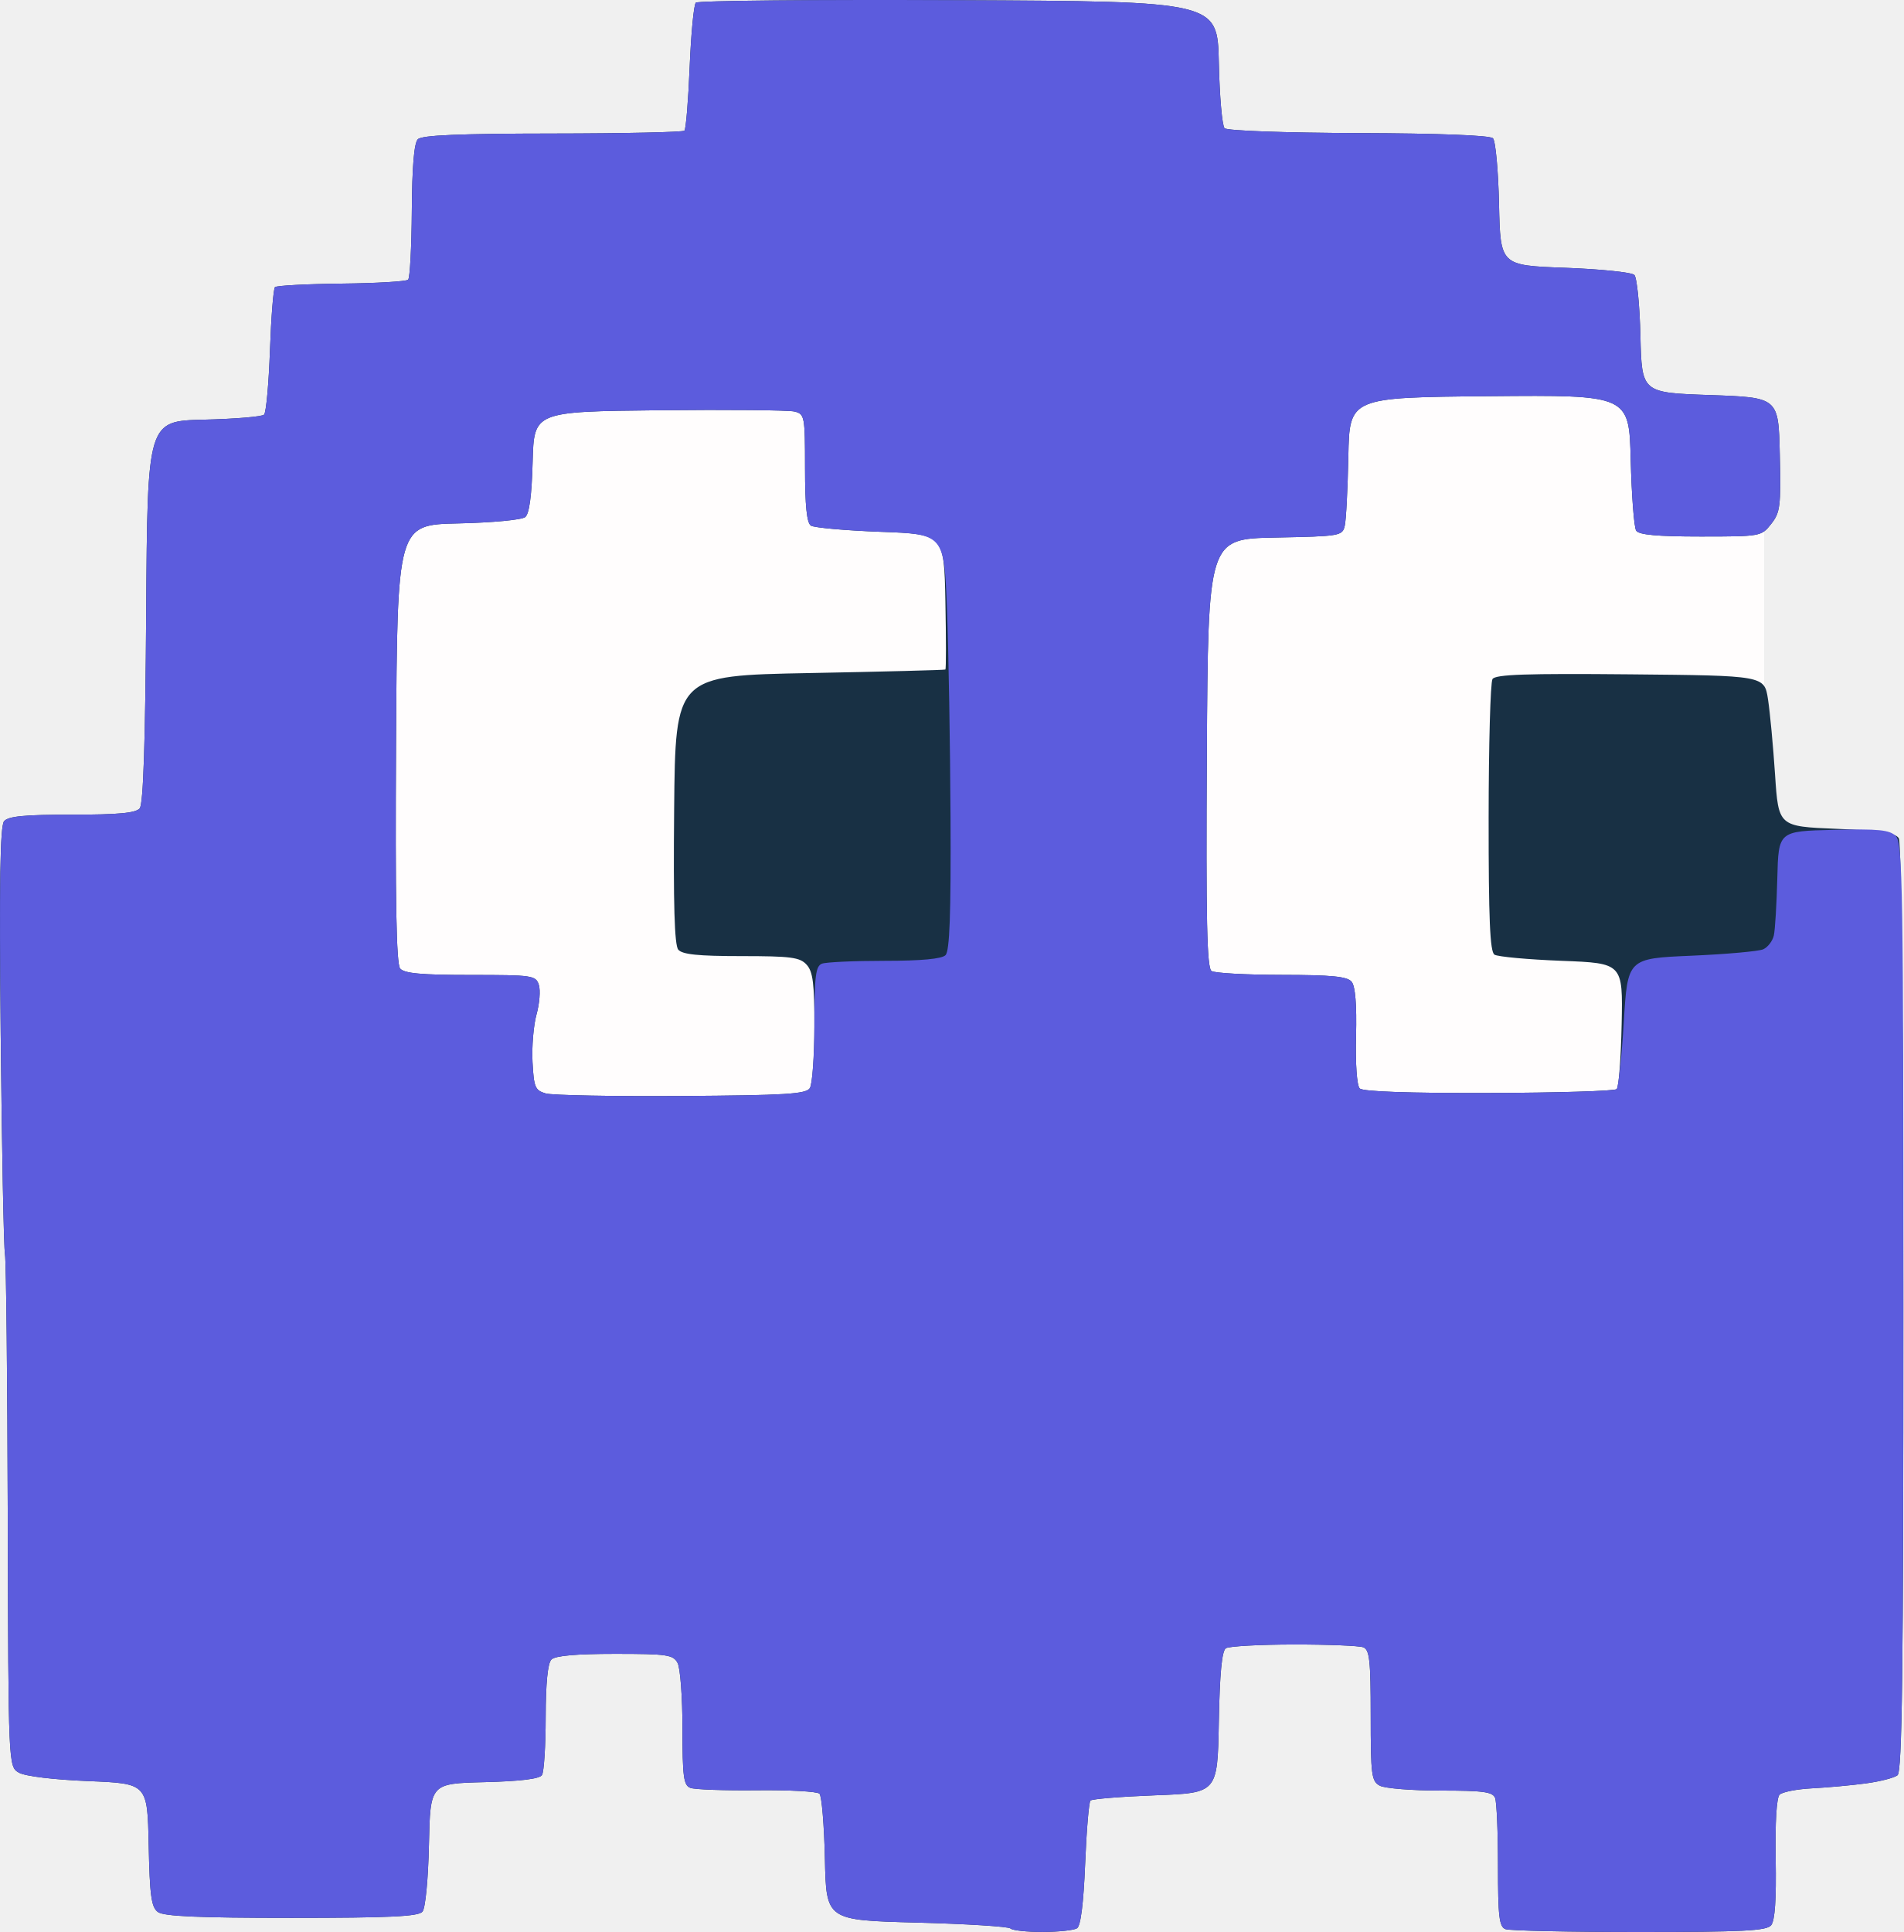
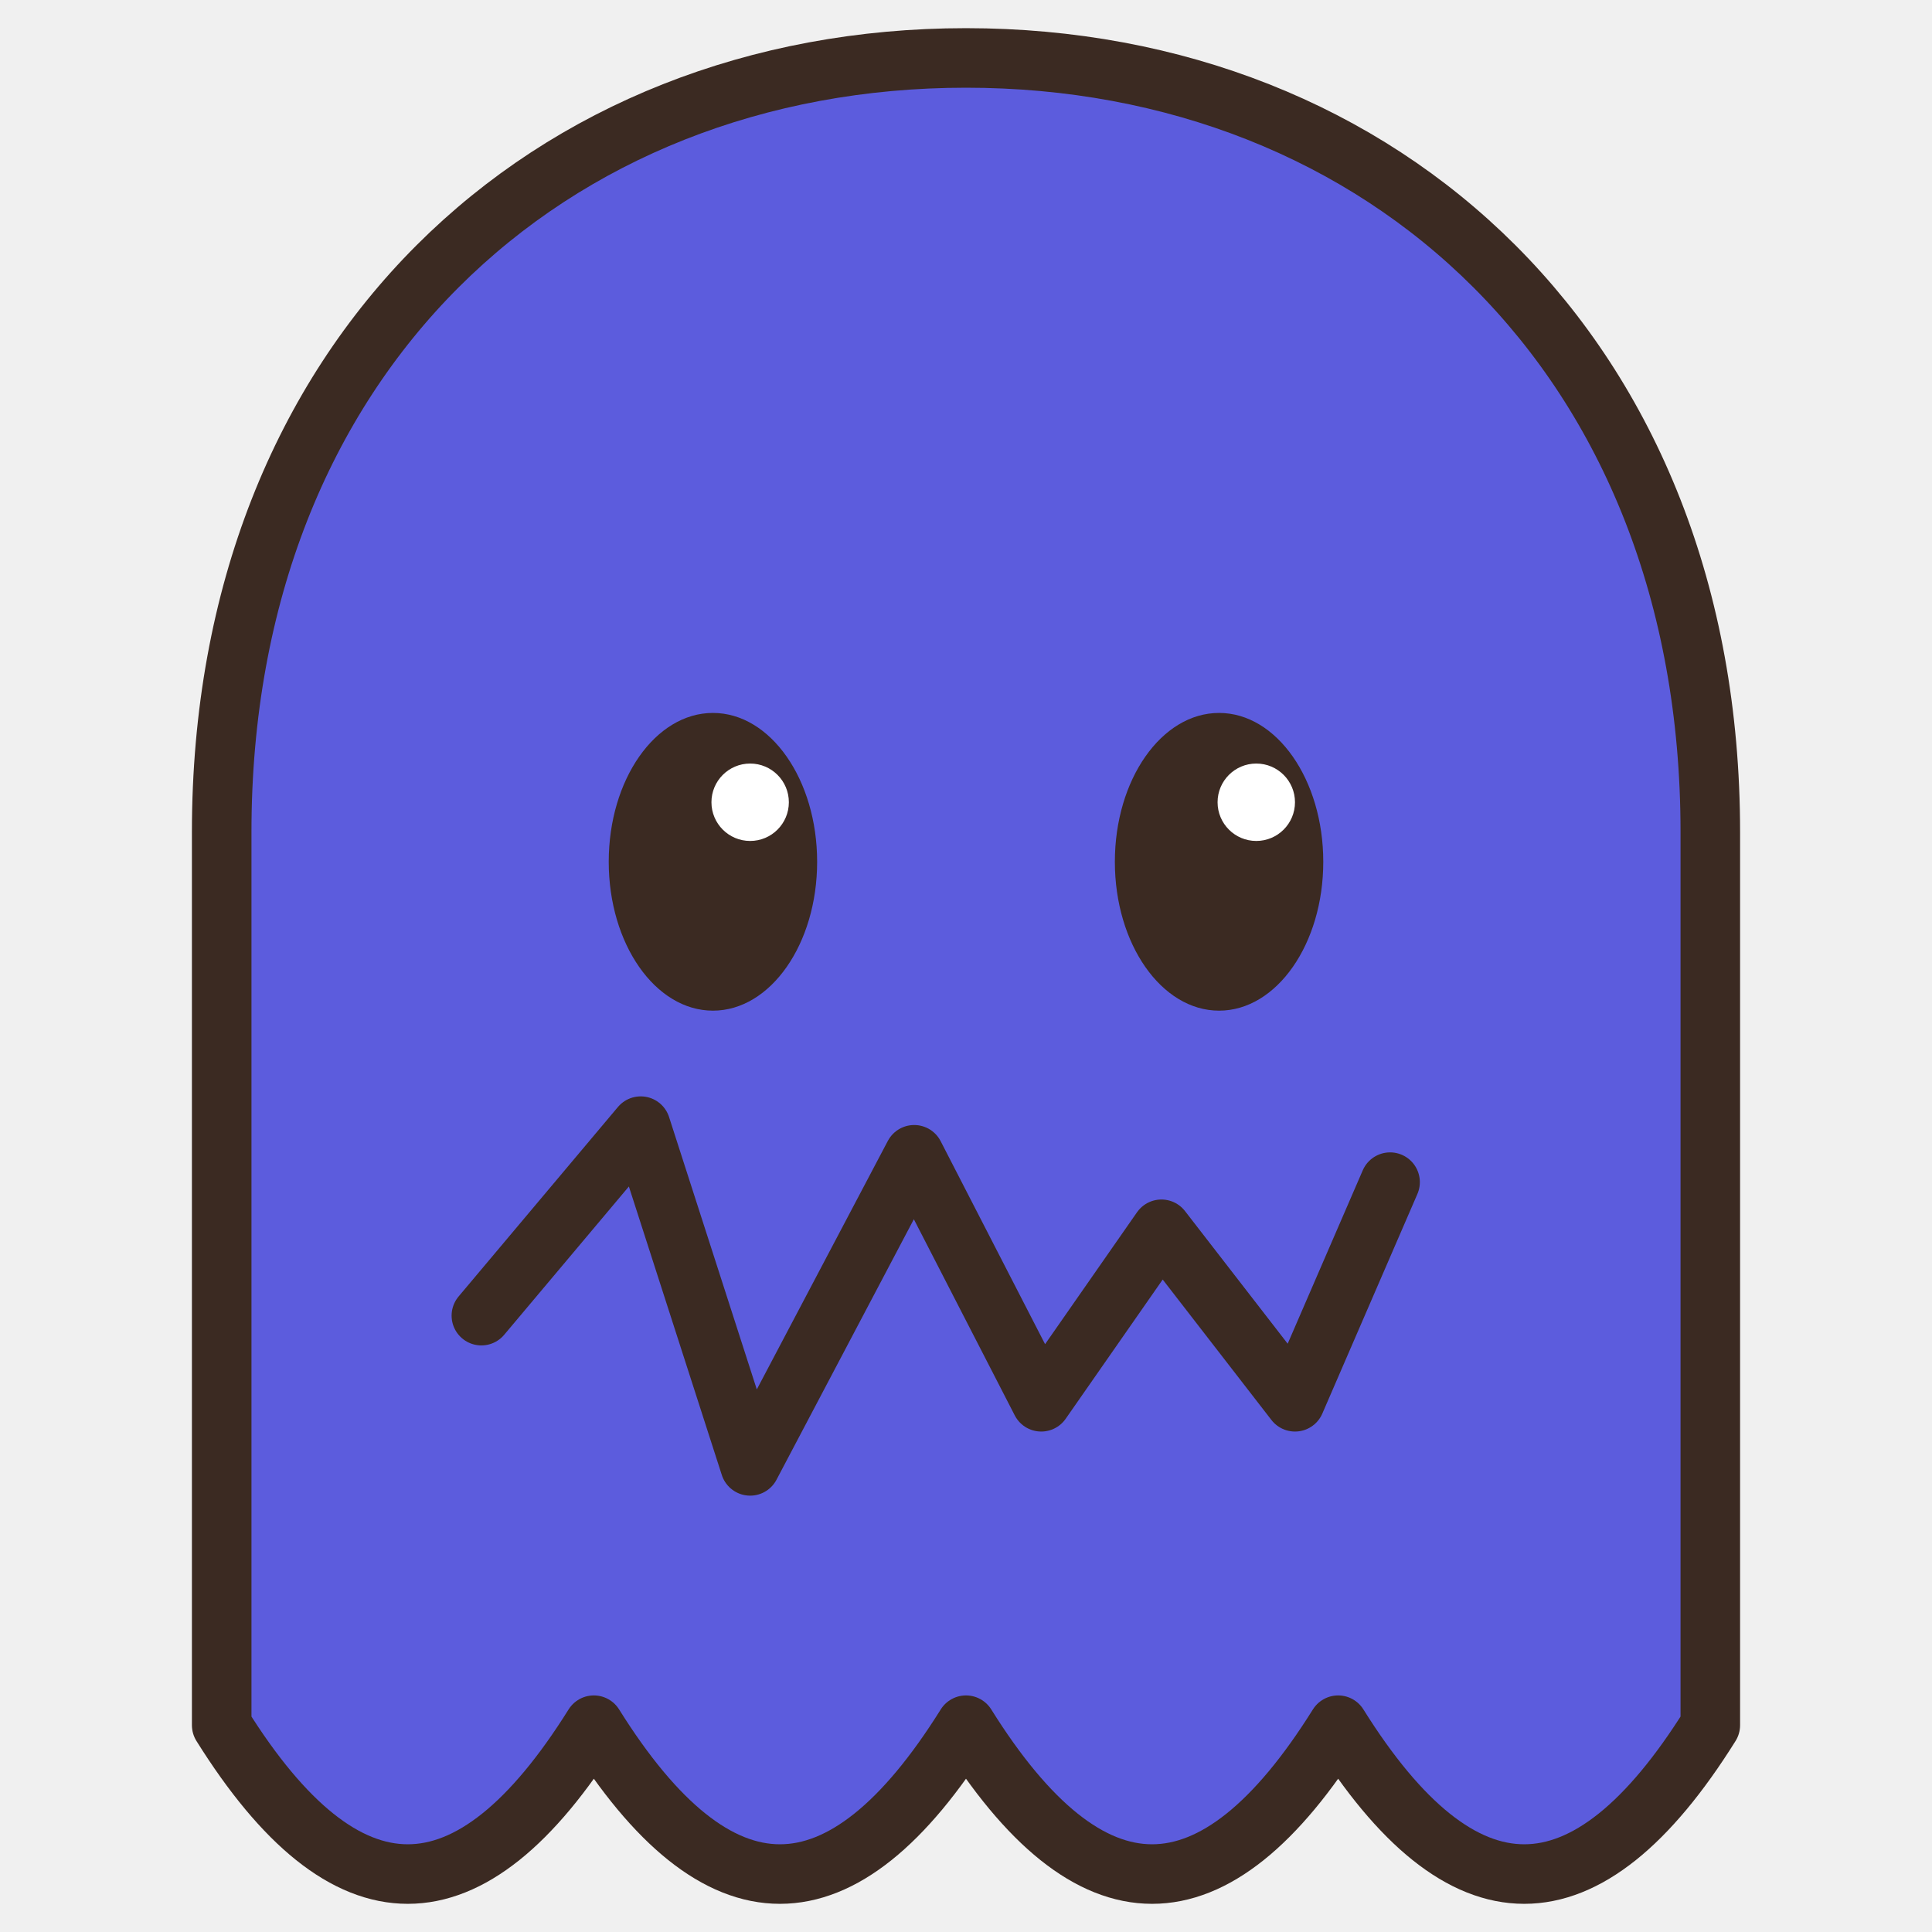
- <svg xmlns="http://www.w3.org/2000/svg" version="1.1" id="svg1" width="156.935" height="159.278" viewBox="0 0 156.935 159.278" xml:space="preserve">
-   <defs id="defs1" />
-   <g id="layer-MC0" transform="translate(482.4221,-1097.911)">
-     <g id="g3654" transform="matrix(0.6928624,0,0,0.6928624,-270.7498,-1421.701)">
-       <g id="g3658" transform="translate(14.43232,-31.38498)">
-         <g id="g3657" transform="matrix(0.3886733,0,0,0.3886733,-221.4384,2244.626)">
-           <g id="g3665" transform="translate(-76.54064,12.82157)">
-             <g id="g3656" transform="translate(-231.4241,-200.3699)">
-               <g id="g3666">
-                 <rect style="fill:#fffdfd;fill-opacity:1;stroke:#ffebf6;stroke-width:0;stroke-linecap:round;stroke-linejoin:round;stroke-miterlimit:1.4;stroke-dasharray:none;stroke-opacity:1;paint-order:normal" id="rect3657" width="424.918" height="247.342" x="-61.678" y="3770.214" ry="19.214" transform="translate(231.4239,200.3699)" />
-                 <path style="fill:#183044;fill-opacity:1" d="m 363.924,4439.832 c -0.593,-0.595 -13.529,-1.407 -28.745,-1.804 -27.667,-0.722 -27.667,-0.722 -28.073,-19.458 -0.224,-10.305 -0.973,-19.302 -1.664,-19.994 -0.692,-0.692 -9.324,-1.167 -19.182,-1.056 -9.858,0.111 -19.014,-0.216 -20.346,-0.727 -2.079,-0.798 -2.421,-3.366 -2.421,-18.189 0,-9.493 -0.672,-18.516 -1.494,-20.052 -1.352,-2.527 -3.172,-2.792 -19.196,-2.792 -11.844,0 -18.275,0.573 -19.434,1.732 -1.135,1.135 -1.74,7.228 -1.754,17.68 -0.012,8.772 -0.524,16.738 -1.137,17.702 -0.742,1.167 -6.649,1.891 -17.658,2.165 -16.544,0.411 -16.544,0.411 -16.95,19.08 -0.234,10.746 -1.074,19.474 -1.981,20.567 -1.229,1.481 -10.027,1.898 -40.091,1.898 -28.563,0 -39.14,-0.466 -40.93,-1.804 -2.001,-1.496 -2.48,-5.012 -2.802,-20.567 -0.388,-18.763 -0.388,-18.763 -18.429,-19.495 -10.642,-0.432 -19.373,-1.489 -21.288,-2.577 -3.247,-1.844 -3.247,-1.844 -3.428,-78.287 -0.099,-42.044 -0.484,-78.23 -0.856,-80.413 -0.372,-2.183 -0.96,-32.456 -1.307,-67.272 -0.464,-46.509 -0.19,-63.835 1.033,-65.309 1.268,-1.527 6.227,-2.006 20.795,-2.006 14.22,0 19.543,-0.496 20.734,-1.932 1.103,-1.329 1.721,-20.132 1.981,-60.257 0.377,-58.325 0.377,-58.325 17.673,-58.735 9.513,-0.225 17.805,-0.918 18.426,-1.54 0.622,-0.622 1.429,-9.46 1.793,-19.642 0.364,-10.181 1.057,-18.906 1.538,-19.388 0.482,-0.482 9.628,-0.969 20.326,-1.082 10.697,-0.113 19.899,-0.654 20.447,-1.202 0.549,-0.548 1.055,-10.061 1.125,-21.138 0.085,-13.483 0.694,-20.708 1.843,-21.857 1.241,-1.241 12.664,-1.725 41.247,-1.749 21.742,-0.018 39.909,-0.412 40.372,-0.874 0.463,-0.463 1.184,-9.216 1.603,-19.451 0.418,-10.235 1.268,-19.117 1.889,-19.738 0.621,-0.621 36.812,-0.96 80.424,-0.755 79.296,0.373 79.296,0.373 79.703,19.11 0.224,10.305 1.014,19.344 1.758,20.087 0.767,0.767 18.498,1.408 41.029,1.483 24.587,0.082 40.232,0.686 41.135,1.588 0.801,0.801 1.639,9.888 1.863,20.193 0.406,18.736 0.406,18.736 20.185,19.458 10.878,0.397 20.436,1.382 21.24,2.188 0.803,0.807 1.645,9.25 1.87,18.763 0.41,17.296 0.41,17.296 21.337,18.018 20.928,0.722 20.928,0.722 21.331,18.153 0.367,15.873 0.132,17.777 -2.631,21.288 -3.007,3.823 -3.195,3.857 -21.607,3.857 -13.273,0 -18.906,-0.515 -19.74,-1.804 -0.642,-0.992 -1.393,-10.744 -1.667,-21.671 -0.5,-19.866 -0.5,-19.866 -43.299,-19.484 -42.799,0.382 -42.799,0.382 -43.152,18.423 -0.194,9.923 -0.689,19.485 -1.1,21.249 -0.723,3.106 -1.401,3.221 -21.296,3.608 -20.549,0.4 -20.549,0.4 -20.925,65.976 -0.295,51.503 0.015,65.823 1.443,66.73 1,0.635 10.67,1.165 21.487,1.177 15.306,0.017 20.05,0.481 21.387,2.093 1.137,1.37 1.597,6.996 1.359,16.626 -0.213,8.609 0.251,15.165 1.135,16.049 0.961,0.961 15.09,1.456 39.548,1.386 20.929,-0.06 38.547,-0.602 39.15,-1.206 0.603,-0.603 1.272,-9.52 1.486,-19.815 0.389,-18.719 0.389,-18.719 -18.374,-19.44 -10.319,-0.397 -19.575,-1.247 -20.567,-1.889 -1.374,-0.889 -1.799,-10.87 -1.782,-41.855 0.012,-22.378 0.544,-41.51 1.182,-42.515 0.901,-1.419 10.327,-1.741 42.194,-1.443 41.034,0.384 41.034,0.384 42.15,7.6 0.614,3.969 1.588,14.361 2.165,23.093 1.049,15.876 1.049,15.876 18.786,16.598 13.62,0.554 18.054,1.224 19.101,2.887 0.832,1.321 1.373,57.372 1.386,143.791 0.017,111.594 -0.36,141.931 -1.782,143.064 -0.992,0.791 -5.376,1.915 -9.742,2.5 -4.366,0.584 -11.745,1.258 -16.398,1.498 -4.653,0.24 -9.139,1.115 -9.969,1.945 -0.926,0.926 -1.386,8.538 -1.19,19.714 0.217,12.352 -0.231,18.867 -1.393,20.267 -1.406,1.695 -8.618,2.063 -40.386,2.063 -21.271,0 -39.701,-0.394 -40.957,-0.876 -1.917,-0.736 -2.283,-3.837 -2.283,-19.366 0,-10.17 -0.394,-19.518 -0.876,-20.773 -0.725,-1.89 -3.601,-2.283 -16.693,-2.283 -8.699,0 -17.073,-0.672 -18.608,-1.494 -2.554,-1.367 -2.792,-3.198 -2.792,-21.495 0,-16.907 -0.353,-20.136 -2.283,-20.877 -1.256,-0.482 -10.835,-0.866 -21.288,-0.854 -10.453,0.012 -19.799,0.526 -20.769,1.143 -1.23,0.781 -1.885,7.656 -2.165,22.71 -0.401,21.589 -0.401,21.589 -19.41,22.311 -10.455,0.397 -19.404,1.119 -19.887,1.606 -0.483,0.486 -1.218,9.237 -1.632,19.445 -0.492,12.1 -1.356,18.944 -2.484,19.661 -0.951,0.605 -5.68,1.109 -10.509,1.121 -4.829,0.012 -9.265,-0.465 -9.859,-1.06 z m -61.432,-257.266 c 0.752,-1.191 1.377,-9.583 1.389,-18.649 0.018,-13.335 -0.434,-16.988 -2.367,-19.123 -2.066,-2.283 -4.772,-2.639 -20.029,-2.639 -13.185,0 -18.056,-0.5 -19.283,-1.98 -1.164,-1.402 -1.531,-13.924 -1.259,-42.938 0.384,-40.958 0.384,-40.958 41.517,-41.737 22.624,-0.428 41.314,-0.915 41.534,-1.082 0.22,-0.167 0.22,-9.559 0,-20.871 -0.4,-20.567 -0.4,-20.567 -19.885,-21.288 -10.716,-0.397 -20.296,-1.247 -21.288,-1.889 -1.27,-0.822 -1.804,-6.05 -1.804,-17.653 0,-15.898 -0.116,-16.513 -3.247,-17.279 -1.786,-0.437 -20.459,-0.611 -41.495,-0.388 -38.247,0.406 -38.247,0.406 -38.655,15.784 -0.274,10.309 -1.018,15.884 -2.258,16.913 -1.035,0.859 -10.08,1.714 -20.519,1.942 -18.669,0.406 -18.669,0.406 -19.045,67.353 -0.27,48.231 0.082,67.498 1.259,68.917 1.236,1.49 6.489,1.97 21.567,1.97 18.995,0 19.977,0.143 20.896,3.038 0.53,1.671 0.211,5.73 -0.709,9.021 -0.92,3.291 -1.473,9.853 -1.228,14.583 0.402,7.763 0.797,8.701 4.054,9.632 1.985,0.567 20.681,0.919 41.549,0.781 31.966,-0.211 38.156,-0.591 39.307,-2.416 z" id="path3657" />
-                 <path style="fill:#5c5cdd;fill-opacity:1" d="m 363.924,4439.832 c -0.593,-0.595 -13.529,-1.407 -28.745,-1.804 -27.667,-0.722 -27.667,-0.722 -28.073,-19.458 -0.224,-10.305 -0.973,-19.302 -1.664,-19.994 -0.692,-0.692 -9.324,-1.167 -19.182,-1.056 -9.858,0.111 -19.014,-0.216 -20.346,-0.727 -2.079,-0.798 -2.421,-3.366 -2.421,-18.189 0,-9.493 -0.672,-18.516 -1.494,-20.052 -1.352,-2.527 -3.172,-2.792 -19.196,-2.792 -11.844,0 -18.275,0.573 -19.434,1.732 -1.135,1.135 -1.74,7.228 -1.754,17.68 -0.012,8.772 -0.524,16.738 -1.137,17.702 -0.742,1.167 -6.649,1.891 -17.658,2.165 -16.544,0.411 -16.544,0.411 -16.95,19.08 -0.234,10.746 -1.074,19.474 -1.981,20.567 -1.229,1.481 -10.027,1.898 -40.091,1.898 -28.563,0 -39.14,-0.466 -40.93,-1.804 -2.001,-1.496 -2.48,-5.012 -2.802,-20.567 -0.388,-18.763 -0.388,-18.763 -18.429,-19.495 -10.642,-0.432 -19.373,-1.489 -21.288,-2.577 -3.247,-1.844 -3.247,-1.844 -3.428,-78.287 -0.099,-42.044 -0.484,-78.23 -0.856,-80.413 -0.372,-2.183 -0.96,-32.456 -1.307,-67.272 -0.464,-46.509 -0.19,-63.835 1.033,-65.309 1.268,-1.527 6.227,-2.006 20.795,-2.006 14.22,0 19.543,-0.496 20.734,-1.932 1.103,-1.329 1.721,-20.132 1.981,-60.257 0.377,-58.325 0.377,-58.325 17.673,-58.735 9.513,-0.225 17.805,-0.918 18.426,-1.54 0.622,-0.622 1.429,-9.46 1.793,-19.642 0.364,-10.181 1.057,-18.906 1.538,-19.388 0.482,-0.482 9.628,-0.969 20.326,-1.082 10.697,-0.113 19.899,-0.654 20.447,-1.202 0.549,-0.548 1.055,-10.061 1.125,-21.138 0.085,-13.483 0.694,-20.708 1.843,-21.857 1.241,-1.241 12.664,-1.725 41.247,-1.749 21.742,-0.018 39.909,-0.412 40.372,-0.874 0.463,-0.463 1.184,-9.216 1.603,-19.451 0.418,-10.235 1.268,-19.117 1.889,-19.738 0.621,-0.621 36.812,-0.96 80.424,-0.755 79.296,0.373 79.296,0.373 79.703,19.11 0.224,10.305 1.014,19.344 1.758,20.087 0.767,0.767 18.498,1.408 41.029,1.483 24.587,0.082 40.232,0.686 41.135,1.588 0.801,0.801 1.639,9.888 1.863,20.193 0.406,18.736 0.406,18.736 20.185,19.458 10.878,0.397 20.436,1.382 21.24,2.188 0.803,0.807 1.645,9.25 1.87,18.763 0.41,17.296 0.41,17.296 21.337,18.018 20.928,0.722 20.928,0.722 21.331,18.153 0.367,15.873 0.132,17.777 -2.631,21.288 -3.007,3.823 -3.195,3.857 -21.607,3.857 -13.273,0 -18.906,-0.515 -19.74,-1.804 -0.642,-0.992 -1.393,-10.744 -1.667,-21.671 -0.5,-19.866 -0.5,-19.866 -43.299,-19.484 -42.799,0.382 -42.799,0.382 -43.152,18.423 -0.194,9.923 -0.689,19.485 -1.1,21.249 -0.723,3.106 -1.401,3.221 -21.296,3.608 -20.549,0.4 -20.549,0.4 -20.925,65.976 -0.295,51.503 0.015,65.823 1.443,66.73 1,0.635 10.67,1.165 21.487,1.177 15.306,0.017 20.05,0.481 21.387,2.093 1.137,1.37 1.597,6.996 1.359,16.626 -0.213,8.609 0.251,15.165 1.135,16.049 0.961,0.961 15.09,1.456 39.548,1.386 20.929,-0.06 38.518,-0.583 39.085,-1.162 0.567,-0.579 1.561,-9.821 2.207,-20.537 1.176,-19.484 1.176,-19.484 20.66,-20.324 10.716,-0.462 20.627,-1.345 22.023,-1.963 1.396,-0.618 2.859,-2.513 3.25,-4.212 0.392,-1.698 0.873,-9.583 1.07,-17.521 0.358,-14.433 0.358,-14.433 17.169,-14.838 13.87,-0.335 17.216,-8e-4 19.124,1.907 2.09,2.09 2.313,15.976 2.313,144.197 0,111.778 -0.383,142.189 -1.804,143.321 -0.992,0.791 -5.376,1.915 -9.742,2.5 -4.366,0.584 -11.745,1.258 -16.398,1.498 -4.653,0.24 -9.139,1.115 -9.969,1.945 -0.926,0.926 -1.386,8.538 -1.19,19.714 0.217,12.352 -0.231,18.867 -1.393,20.267 -1.406,1.695 -8.618,2.063 -40.386,2.063 -21.271,0 -39.701,-0.394 -40.957,-0.876 -1.917,-0.736 -2.283,-3.837 -2.283,-19.366 0,-10.17 -0.394,-19.518 -0.876,-20.773 -0.725,-1.89 -3.601,-2.283 -16.693,-2.283 -8.699,0 -17.073,-0.672 -18.608,-1.494 -2.554,-1.367 -2.792,-3.198 -2.792,-21.495 0,-16.907 -0.353,-20.136 -2.283,-20.877 -1.256,-0.482 -10.835,-0.866 -21.288,-0.854 -10.453,0.012 -19.799,0.526 -20.769,1.143 -1.23,0.781 -1.885,7.656 -2.165,22.71 -0.401,21.589 -0.401,21.589 -19.41,22.311 -10.455,0.397 -19.404,1.119 -19.887,1.606 -0.483,0.486 -1.218,9.237 -1.632,19.445 -0.492,12.1 -1.356,18.944 -2.484,19.661 -0.951,0.605 -5.68,1.109 -10.509,1.121 -4.829,0.012 -9.265,-0.465 -9.859,-1.06 z m -61.432,-257.266 c 0.752,-1.191 1.377,-10.052 1.389,-19.691 0.018,-14.636 0.399,-17.67 2.305,-18.402 1.256,-0.482 9.894,-0.876 19.196,-0.876 11.23,0 17.495,-0.582 18.645,-1.732 1.274,-1.274 1.68,-12.427 1.536,-42.216 -0.108,-22.266 -0.595,-50.876 -1.082,-63.577 -0.887,-23.093 -0.887,-23.093 -20.371,-23.814 -10.716,-0.397 -20.296,-1.247 -21.288,-1.889 -1.27,-0.822 -1.804,-6.05 -1.804,-17.653 0,-15.898 -0.116,-16.513 -3.247,-17.279 -1.786,-0.437 -20.459,-0.611 -41.495,-0.388 -38.247,0.406 -38.247,0.406 -38.655,15.784 -0.274,10.309 -1.018,15.884 -2.258,16.913 -1.035,0.859 -10.08,1.714 -20.519,1.942 -18.669,0.406 -18.669,0.406 -19.045,67.353 -0.27,48.231 0.082,67.498 1.259,68.917 1.236,1.49 6.489,1.97 21.567,1.97 18.995,0 19.977,0.143 20.896,3.038 0.53,1.671 0.211,5.73 -0.709,9.021 -0.92,3.291 -1.473,9.853 -1.228,14.583 0.402,7.763 0.797,8.701 4.054,9.632 1.985,0.567 20.681,0.919 41.549,0.781 31.966,-0.211 38.156,-0.591 39.307,-2.416 z" id="path3656" />
-               </g>
-             </g>
-           </g>
-         </g>
-       </g>
-     </g>
+ <svg xmlns="http://www.w3.org/2000/svg" viewBox="0 0 160 160" width="160" height="160" stroke="#3b2a22" stroke-width="4" stroke-linejoin="round" stroke-linecap="round" version="1.1" id="svg5">
+   <defs id="defs5" />
+   <g id="g1" transform="matrix(1.232814,0,0,1.232814,-18.62514,-24.78921)">
+     <path d="M 30,136 V 76 c 0,-32 22,-52 50,-52 28,0 50,20 50,52 v 60 q -12.5,20 -25,0 -12.5,20 -25,0 -12.5,20 -25,0 -12.5,20 -25,0 z" fill="#5c5cdd" id="path1" style="stroke-width:4;stroke-dasharray:none" />
+     <ellipse cx="63" cy="78" rx="7" ry="10" fill="#3b2a22" stroke="none" id="ellipse2" />
+     <ellipse cx="97" cy="78" rx="7" ry="10" fill="#3b2a22" stroke="none" id="ellipse3" />
+     <circle cx="65.5" cy="74" r="2.6" fill="#ffffff" stroke="none" id="circle3" />
+     <circle cx="99.5" cy="74" r="2.6" fill="#ffffff" stroke="none" id="circle4" />
+     <path style="fill:none;fill-opacity:1;stroke:#3b2a22;stroke-width:4;stroke-linecap:round;stroke-linejoin:round;stroke-dasharray:none;stroke-opacity:1" d="M 47.445,108.488 58.149,95.758 65.5,118.58 76.519,97.682 l 8.535,16.592 8.075,-11.588 8.971,11.588 6.388,-14.754" id="path5" />
  </g>
</svg>
